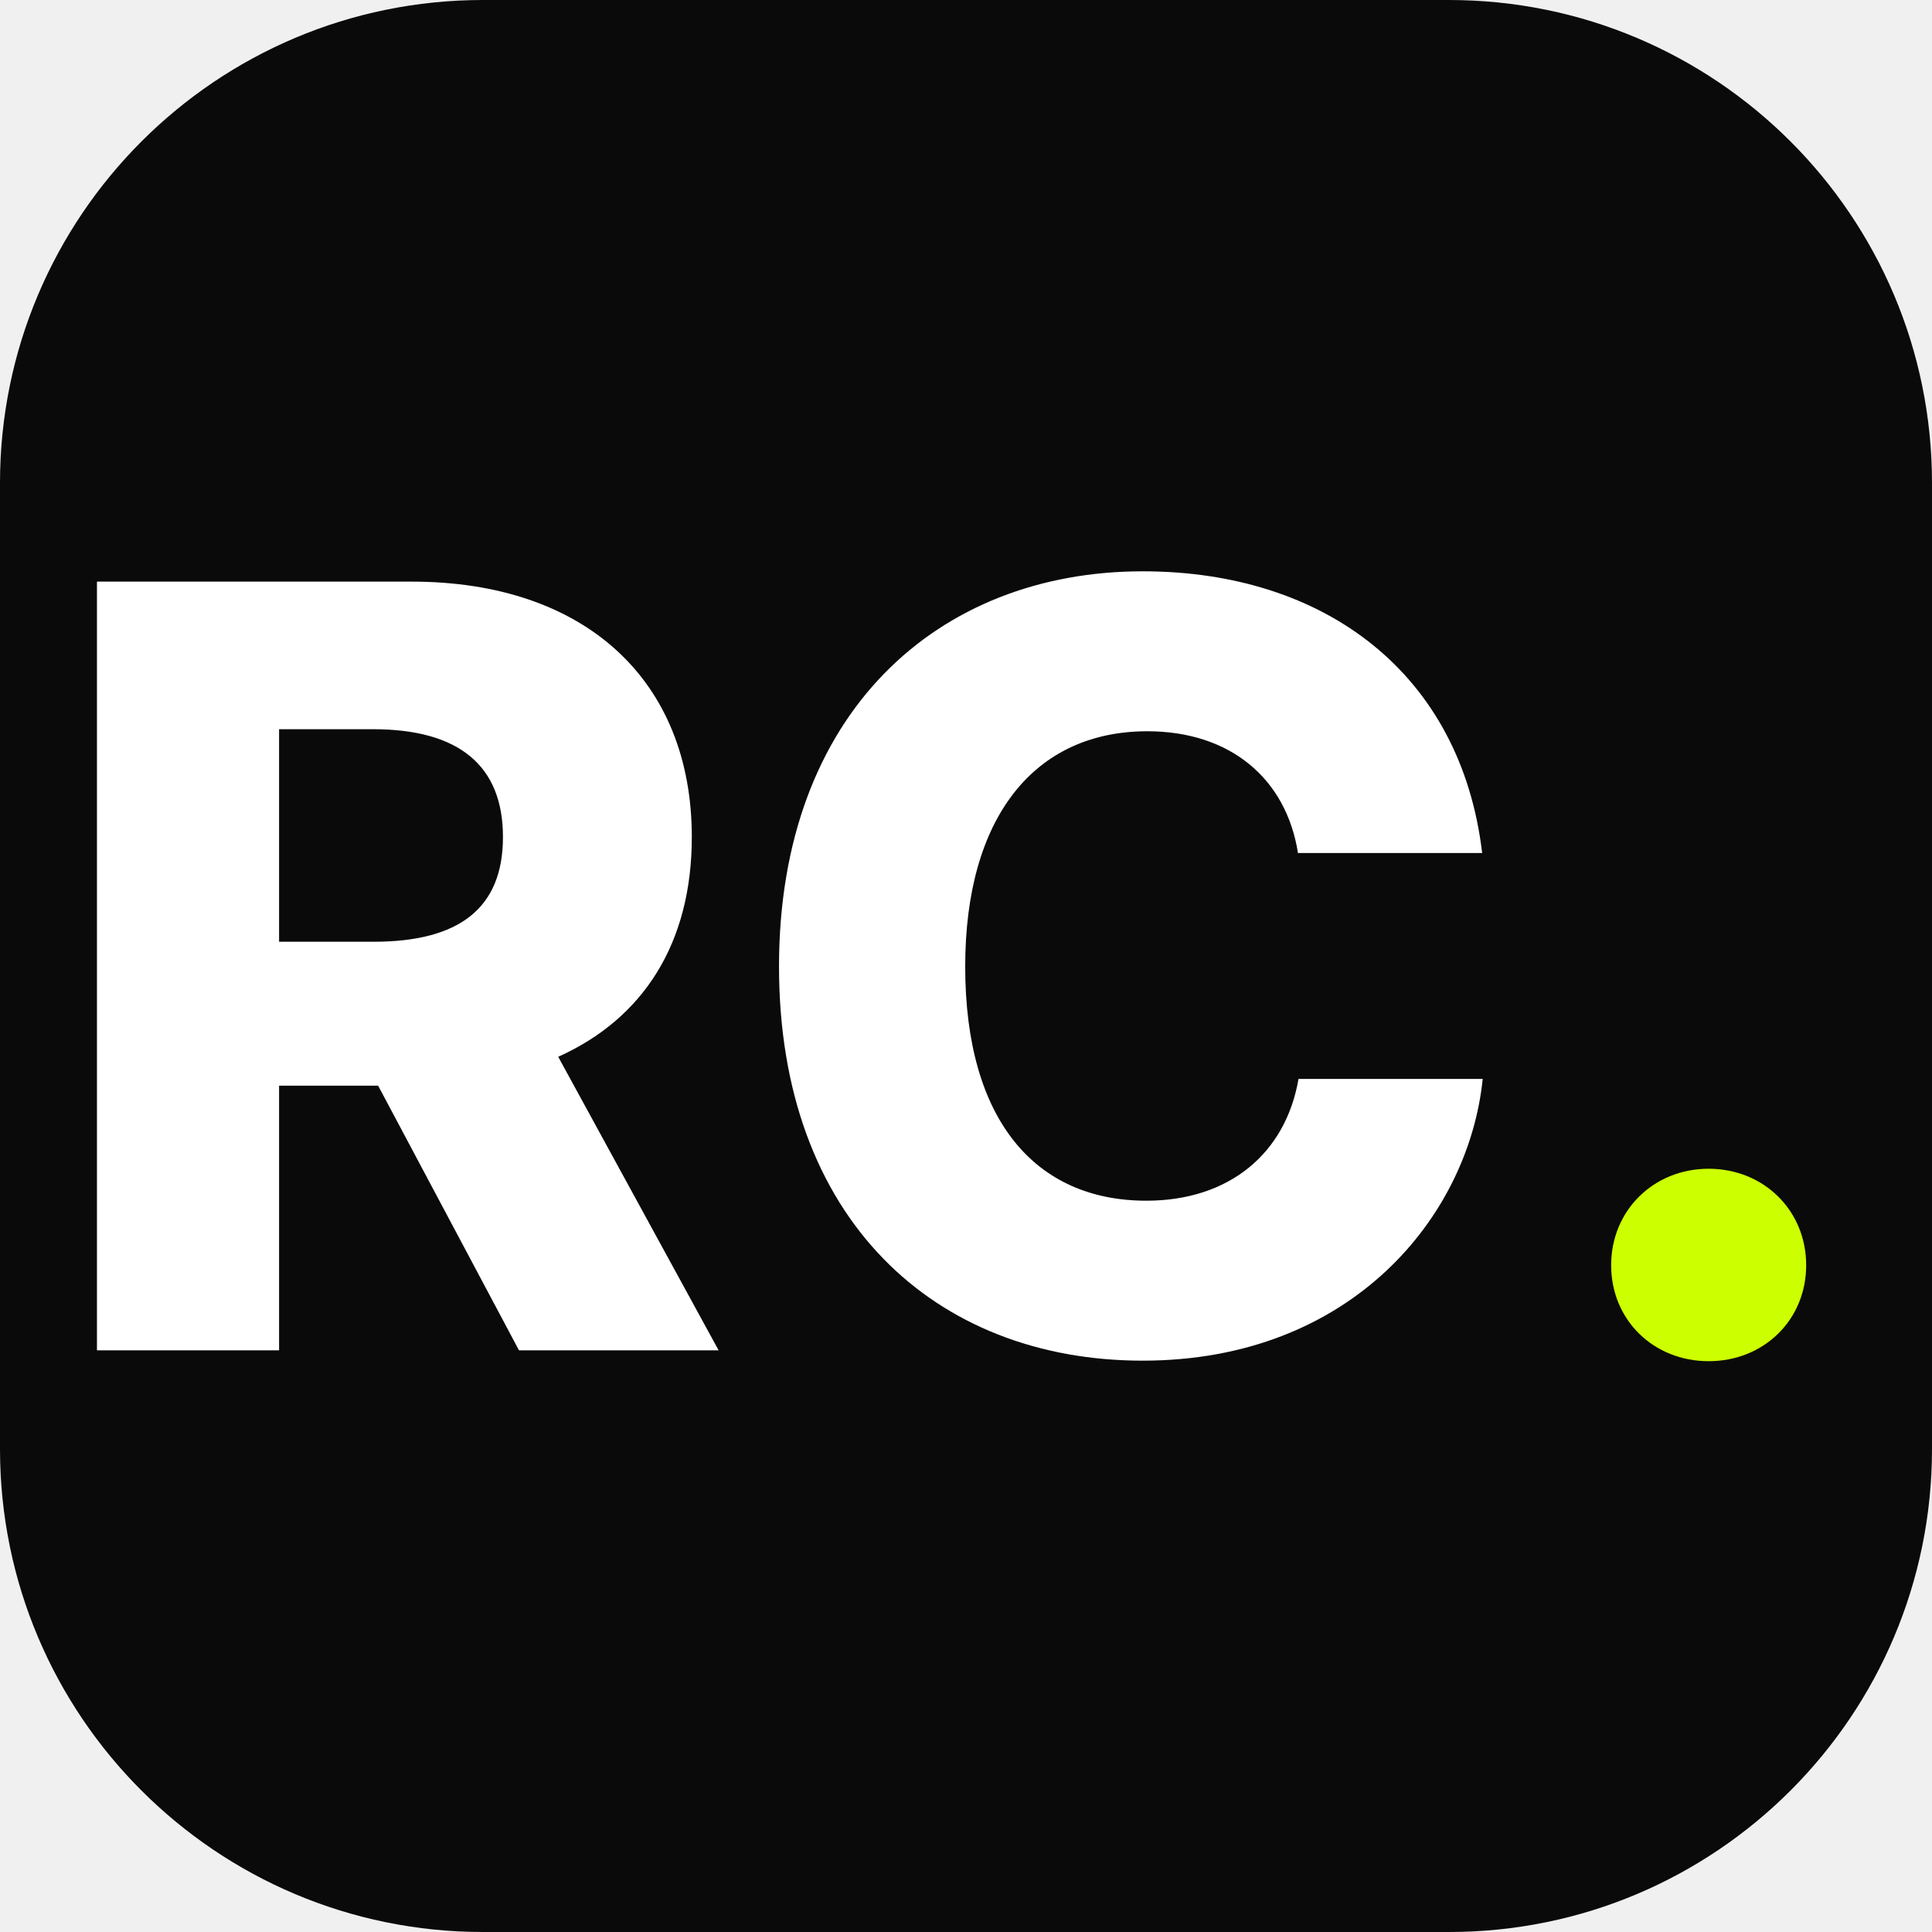
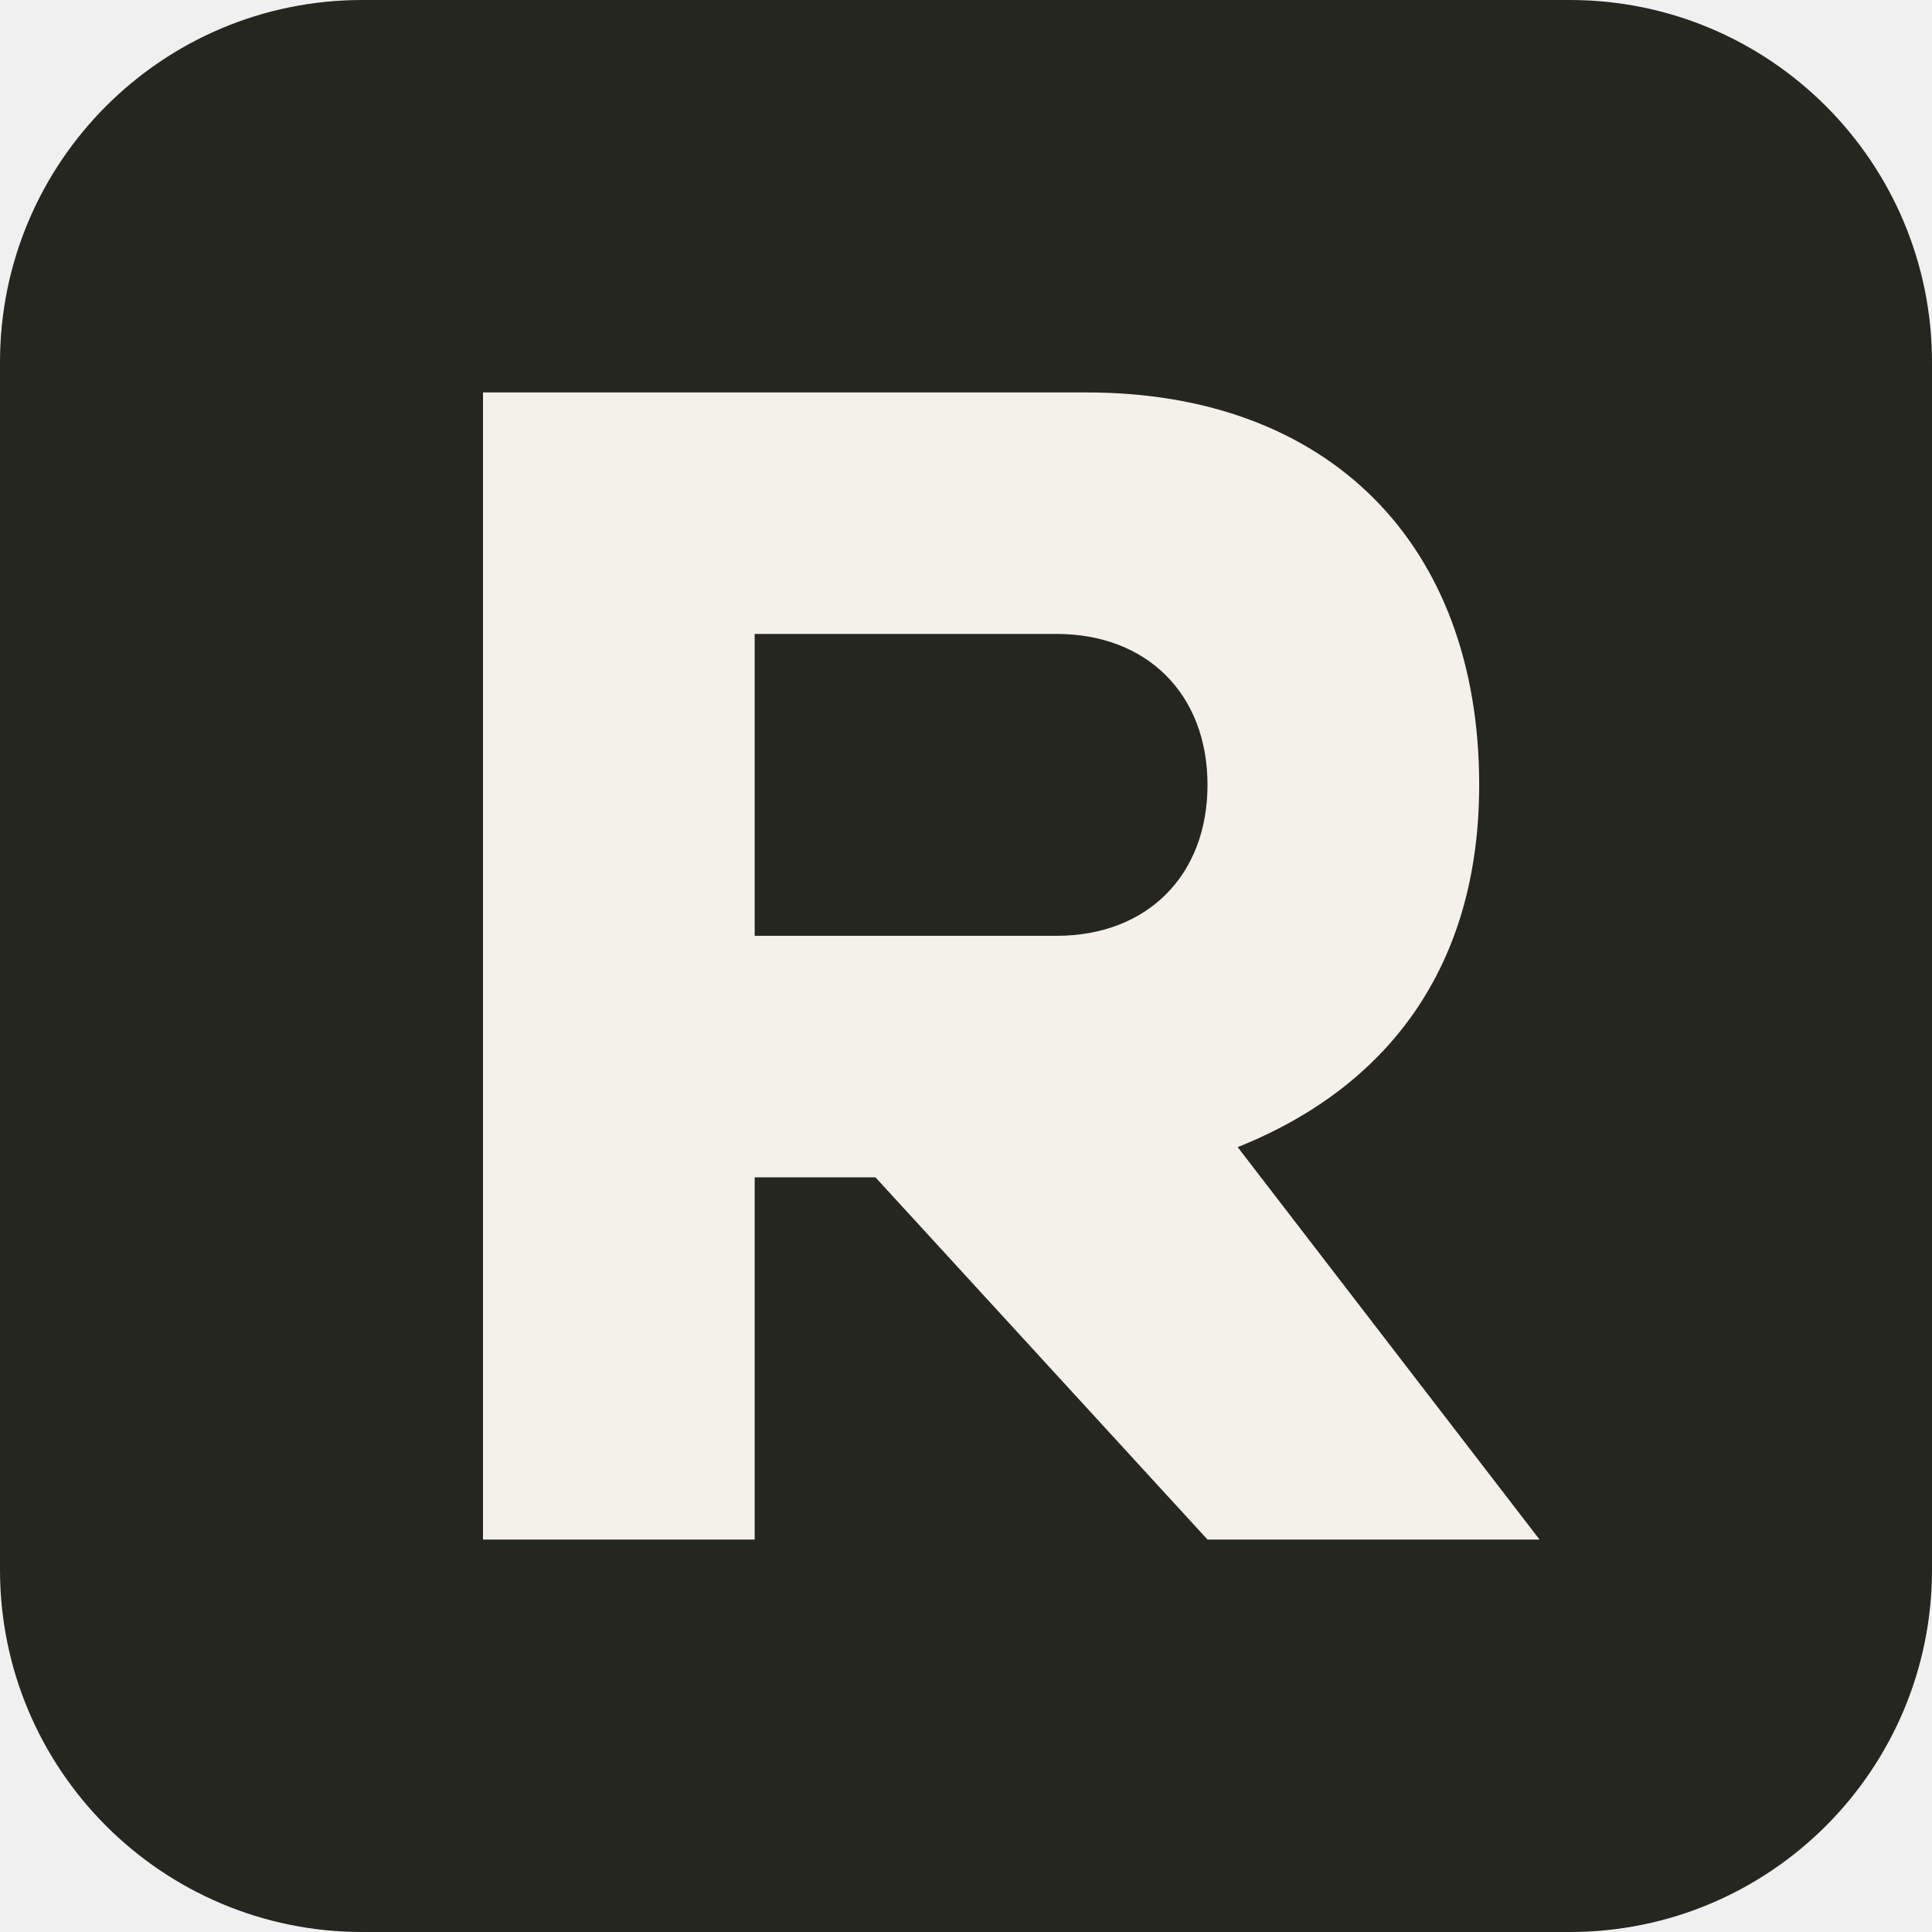
- <svg xmlns="http://www.w3.org/2000/svg" viewBox="0 0 512 512">
-   <rect width="512" height="512" rx="128" fill="#0a0a0a" />
-   <text x="50%" y="50%" dominant-baseline="central" text-anchor="middle" font-family="system-ui, -apple-system, sans-serif" font-weight="800" font-size="280" fill="#ffffff">
-     RC<tspan fill="#ccff00">.</tspan>
-   </text>
+ <svg xmlns="http://www.w3.org/2000/svg" viewBox="0 0 64 64">
+   <rect width="64" height="64" rx="12" fill="#24261f" />
+   <path fill="#f3f1e9" fill-rule="evenodd" d="M16 13h20c8 0 13 5 13 13 0 6-3 10-8 12l10 13H40L29 39h-4v12h-9V13Zm9 8v10h10c3 0 5-2 5-5s-2-5-5-5H25Z" />
</svg>
